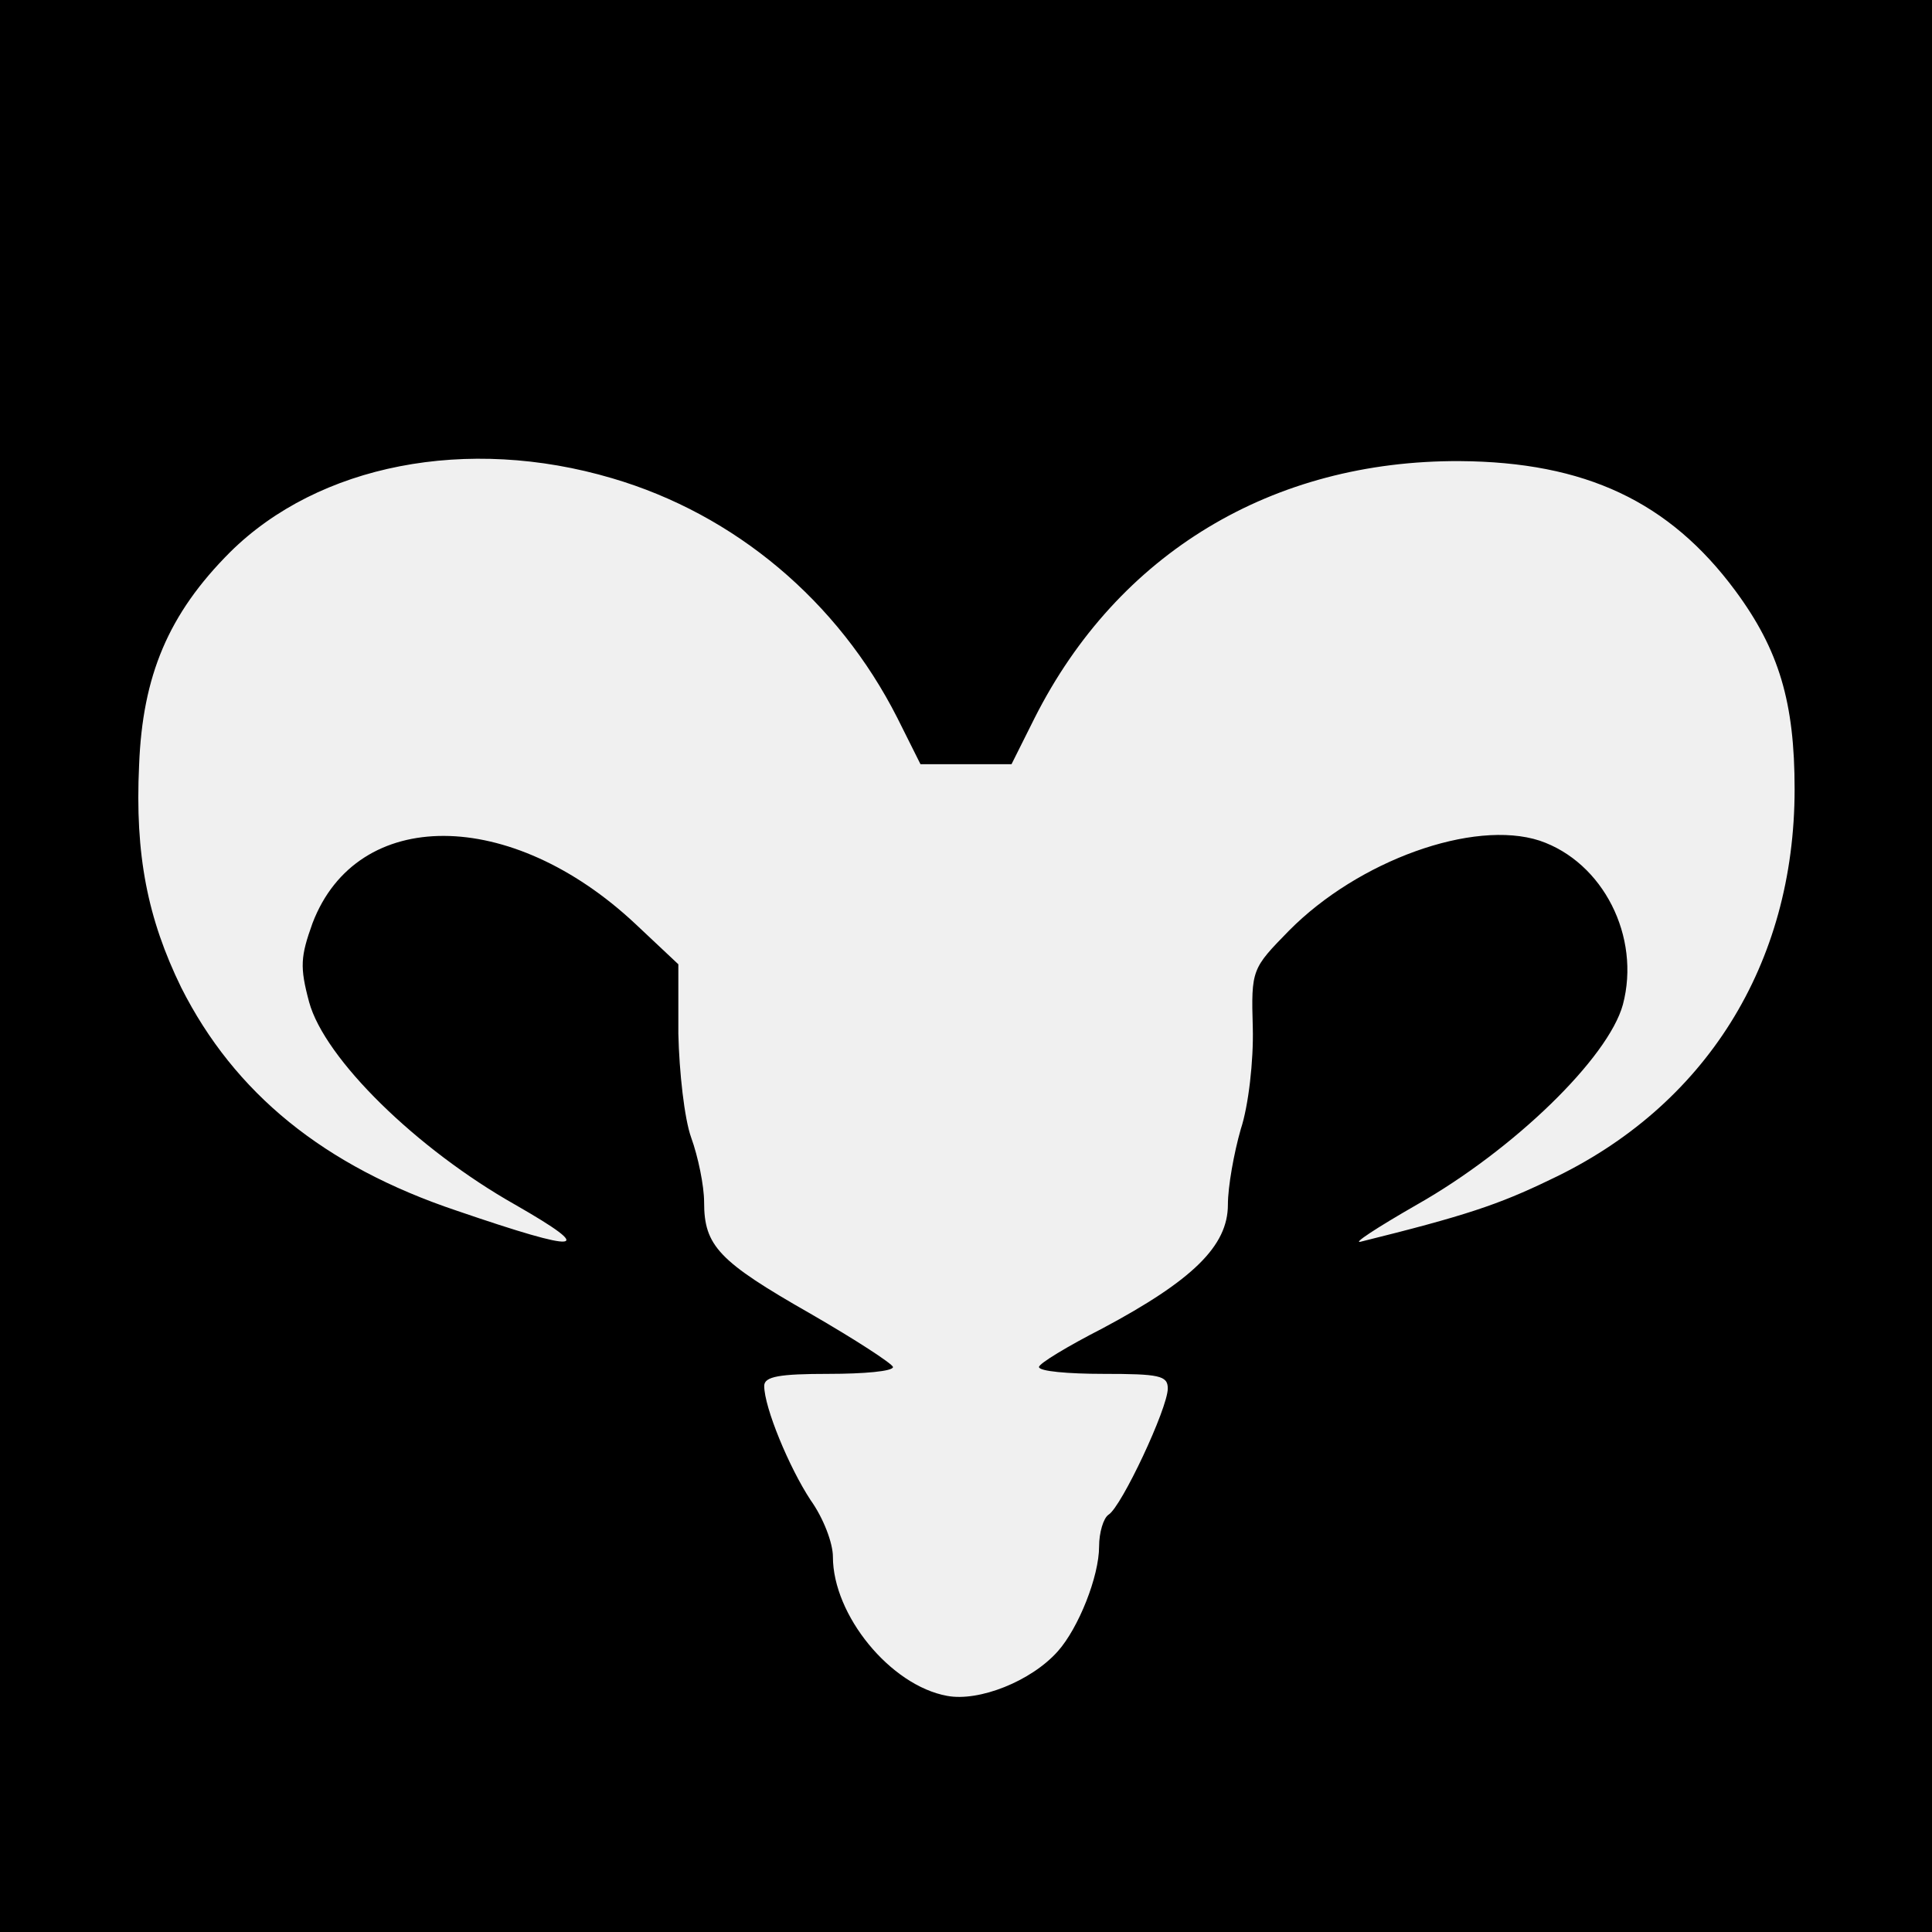
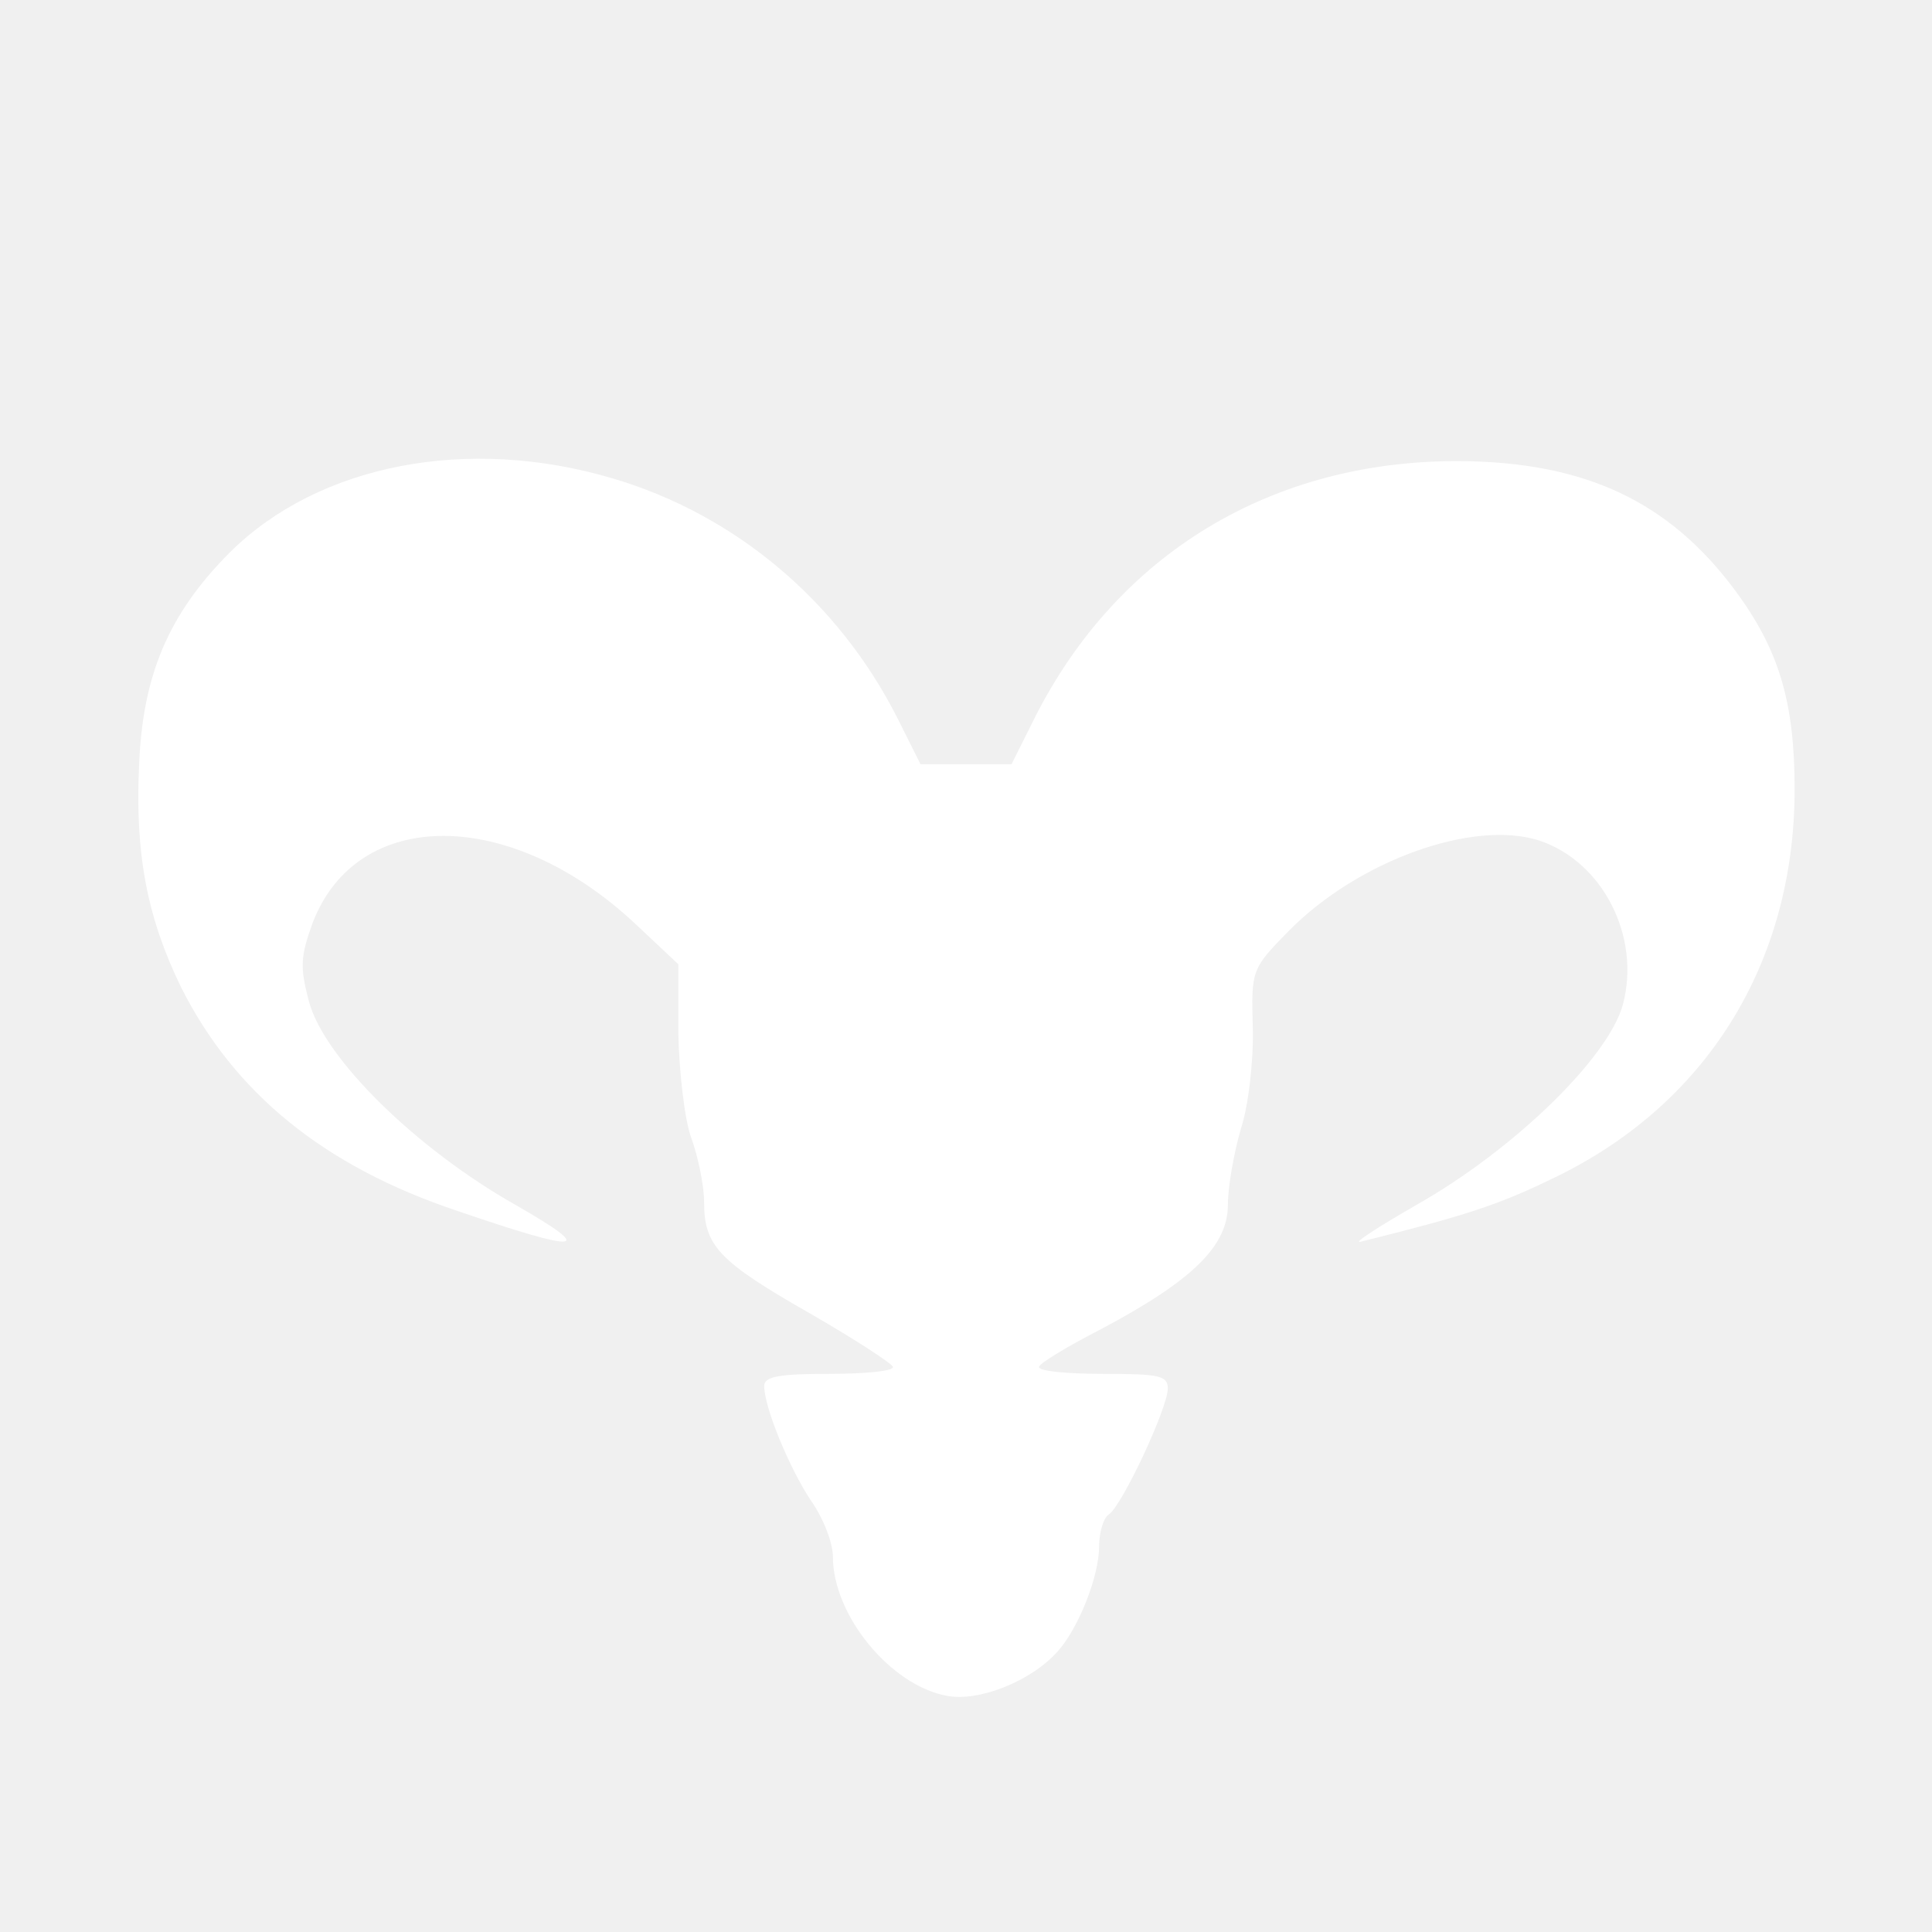
- <svg xmlns="http://www.w3.org/2000/svg" width="225" height="225" viewBox="0 0 225 225" fill="none">
-   <path d="M0 112.5V225H112.5H225V112.5V-3.35276e-06H112.5H0V112.5ZM71.3 55.7C85.6 59.9 97.6 70 104.5 83.6L107.2 89H112.5H117.8L120.5 83.6C130.2 64.4 148.2 53.6 170 53.7C184.6 53.8 194.4 58.4 202.1 68.8C207.2 75.7 209 81.8 209 91.9C209 112.3 198.6 128.9 180.5 137.4C174.5 140.3 170.6 141.6 158.5 144.6C157.4 144.9 160.3 143 165 140.3C176.3 133.9 187.3 123.2 189 117C191.1 109.1 186.7 100.4 179.3 97.9C171.6 95.4 158.2 100.2 150.1 108.4C145.8 112.8 145.7 112.9 145.9 119.7C146 123.5 145.4 128.8 144.5 131.5C143.7 134.3 143 138.2 143 140.3C143 145.1 138.9 149.1 128.4 154.7C124.3 156.8 121 158.8 121 159.2C121 159.7 124.4 160 128.5 160C135 160 136 160.2 136 161.7C136 164 130.6 175.5 129.1 176.4C128.5 176.8 128 178.5 128 180.1C128 183.6 125.6 189.6 123.2 192.3C120.1 195.8 114 198.2 110.3 197.5C103.7 196.3 97 188.1 97 181.3C97 179.7 95.9 176.8 94.4 174.7C91.9 170.9 89 163.9 89 161.4C89 160.3 90.8 160 96.5 160C100.6 160 104 159.7 104 159.2C103.9 158.8 99.6 156 94.4 153C83.7 146.9 82 145.1 82 140C82 138.1 81.3 134.7 80.5 132.5C79.7 130.3 79.1 124.8 79 120.4V112.3L74 107.6C59.5 94 41.6 93.9 36.4 107.5C35 111.4 34.9 112.6 36 116.7C37.8 123.3 48.5 133.8 60 140.3C69.6 145.8 67.8 146 53.2 141C37.7 135.8 27.3 127.3 21.1 115C17.2 107 15.7 99.6 16.2 89.1C16.6 78.7 19.6 71.5 26.8 64.3C37.1 54.1 54.4 50.7 71.3 55.7Z" fill="black" />
+ <svg xmlns="http://www.w3.org/2000/svg" width="200" height="200" viewBox="0 0 200 200" fill="none">
+   <path fill-rule="evenodd" clip-rule="evenodd" d="M92.889 74.311C86.756 62.222 76.089 53.244 63.378 49.511C48.356 45.067 32.978 48.089 23.822 57.156C17.422 63.556 14.756 69.956 14.4 79.2C13.956 88.533 15.289 95.111 18.756 102.222C24.267 113.156 33.511 120.711 47.289 125.333C60.267 129.778 61.867 129.6 53.333 124.711C43.111 118.933 33.6 109.6 32 103.733C31.022 100.089 31.111 99.022 32.356 95.556C36.978 83.467 52.889 83.556 65.778 95.644L70.222 99.822V107.022C70.311 110.933 70.844 115.822 71.556 117.778C72.267 119.733 72.889 122.756 72.889 124.444C72.889 128.978 74.4 130.578 83.911 136C88.533 138.667 92.356 141.156 92.444 141.511C92.444 141.956 89.422 142.222 85.778 142.222C80.711 142.222 79.111 142.489 79.111 143.467C79.111 145.689 81.689 151.911 83.911 155.289C85.244 157.156 86.222 159.733 86.222 161.156C86.222 167.2 92.178 174.489 98.044 175.556C101.333 176.178 106.756 174.044 109.511 170.933C111.644 168.533 113.778 163.2 113.778 160.089C113.778 158.667 114.222 157.156 114.756 156.8C116.089 156 120.889 145.778 120.889 143.733C120.889 142.4 120 142.222 114.222 142.222C110.578 142.222 107.556 141.956 107.556 141.511C107.556 141.156 110.489 139.378 114.133 137.511C123.467 132.533 127.111 128.978 127.111 124.711C127.111 122.844 127.733 119.378 128.444 116.889C129.244 114.489 129.778 109.778 129.689 106.4C129.511 100.358 129.6 100.267 133.418 96.359L133.422 96.356C140.622 89.067 152.533 84.8 159.378 87.022C165.956 89.244 169.867 96.978 168 104C166.489 109.511 156.711 119.022 146.667 124.711C142.489 127.111 139.911 128.8 140.889 128.533C151.644 125.867 155.111 124.711 160.444 122.133C176.533 114.578 185.778 99.822 185.778 81.689C185.778 72.711 184.178 67.289 179.644 61.156C172.8 51.911 164.089 47.822 151.111 47.733C131.733 47.644 115.733 57.244 107.111 74.311L104.711 79.111H100H95.289L92.889 74.311Z" fill="white" />
</svg>
